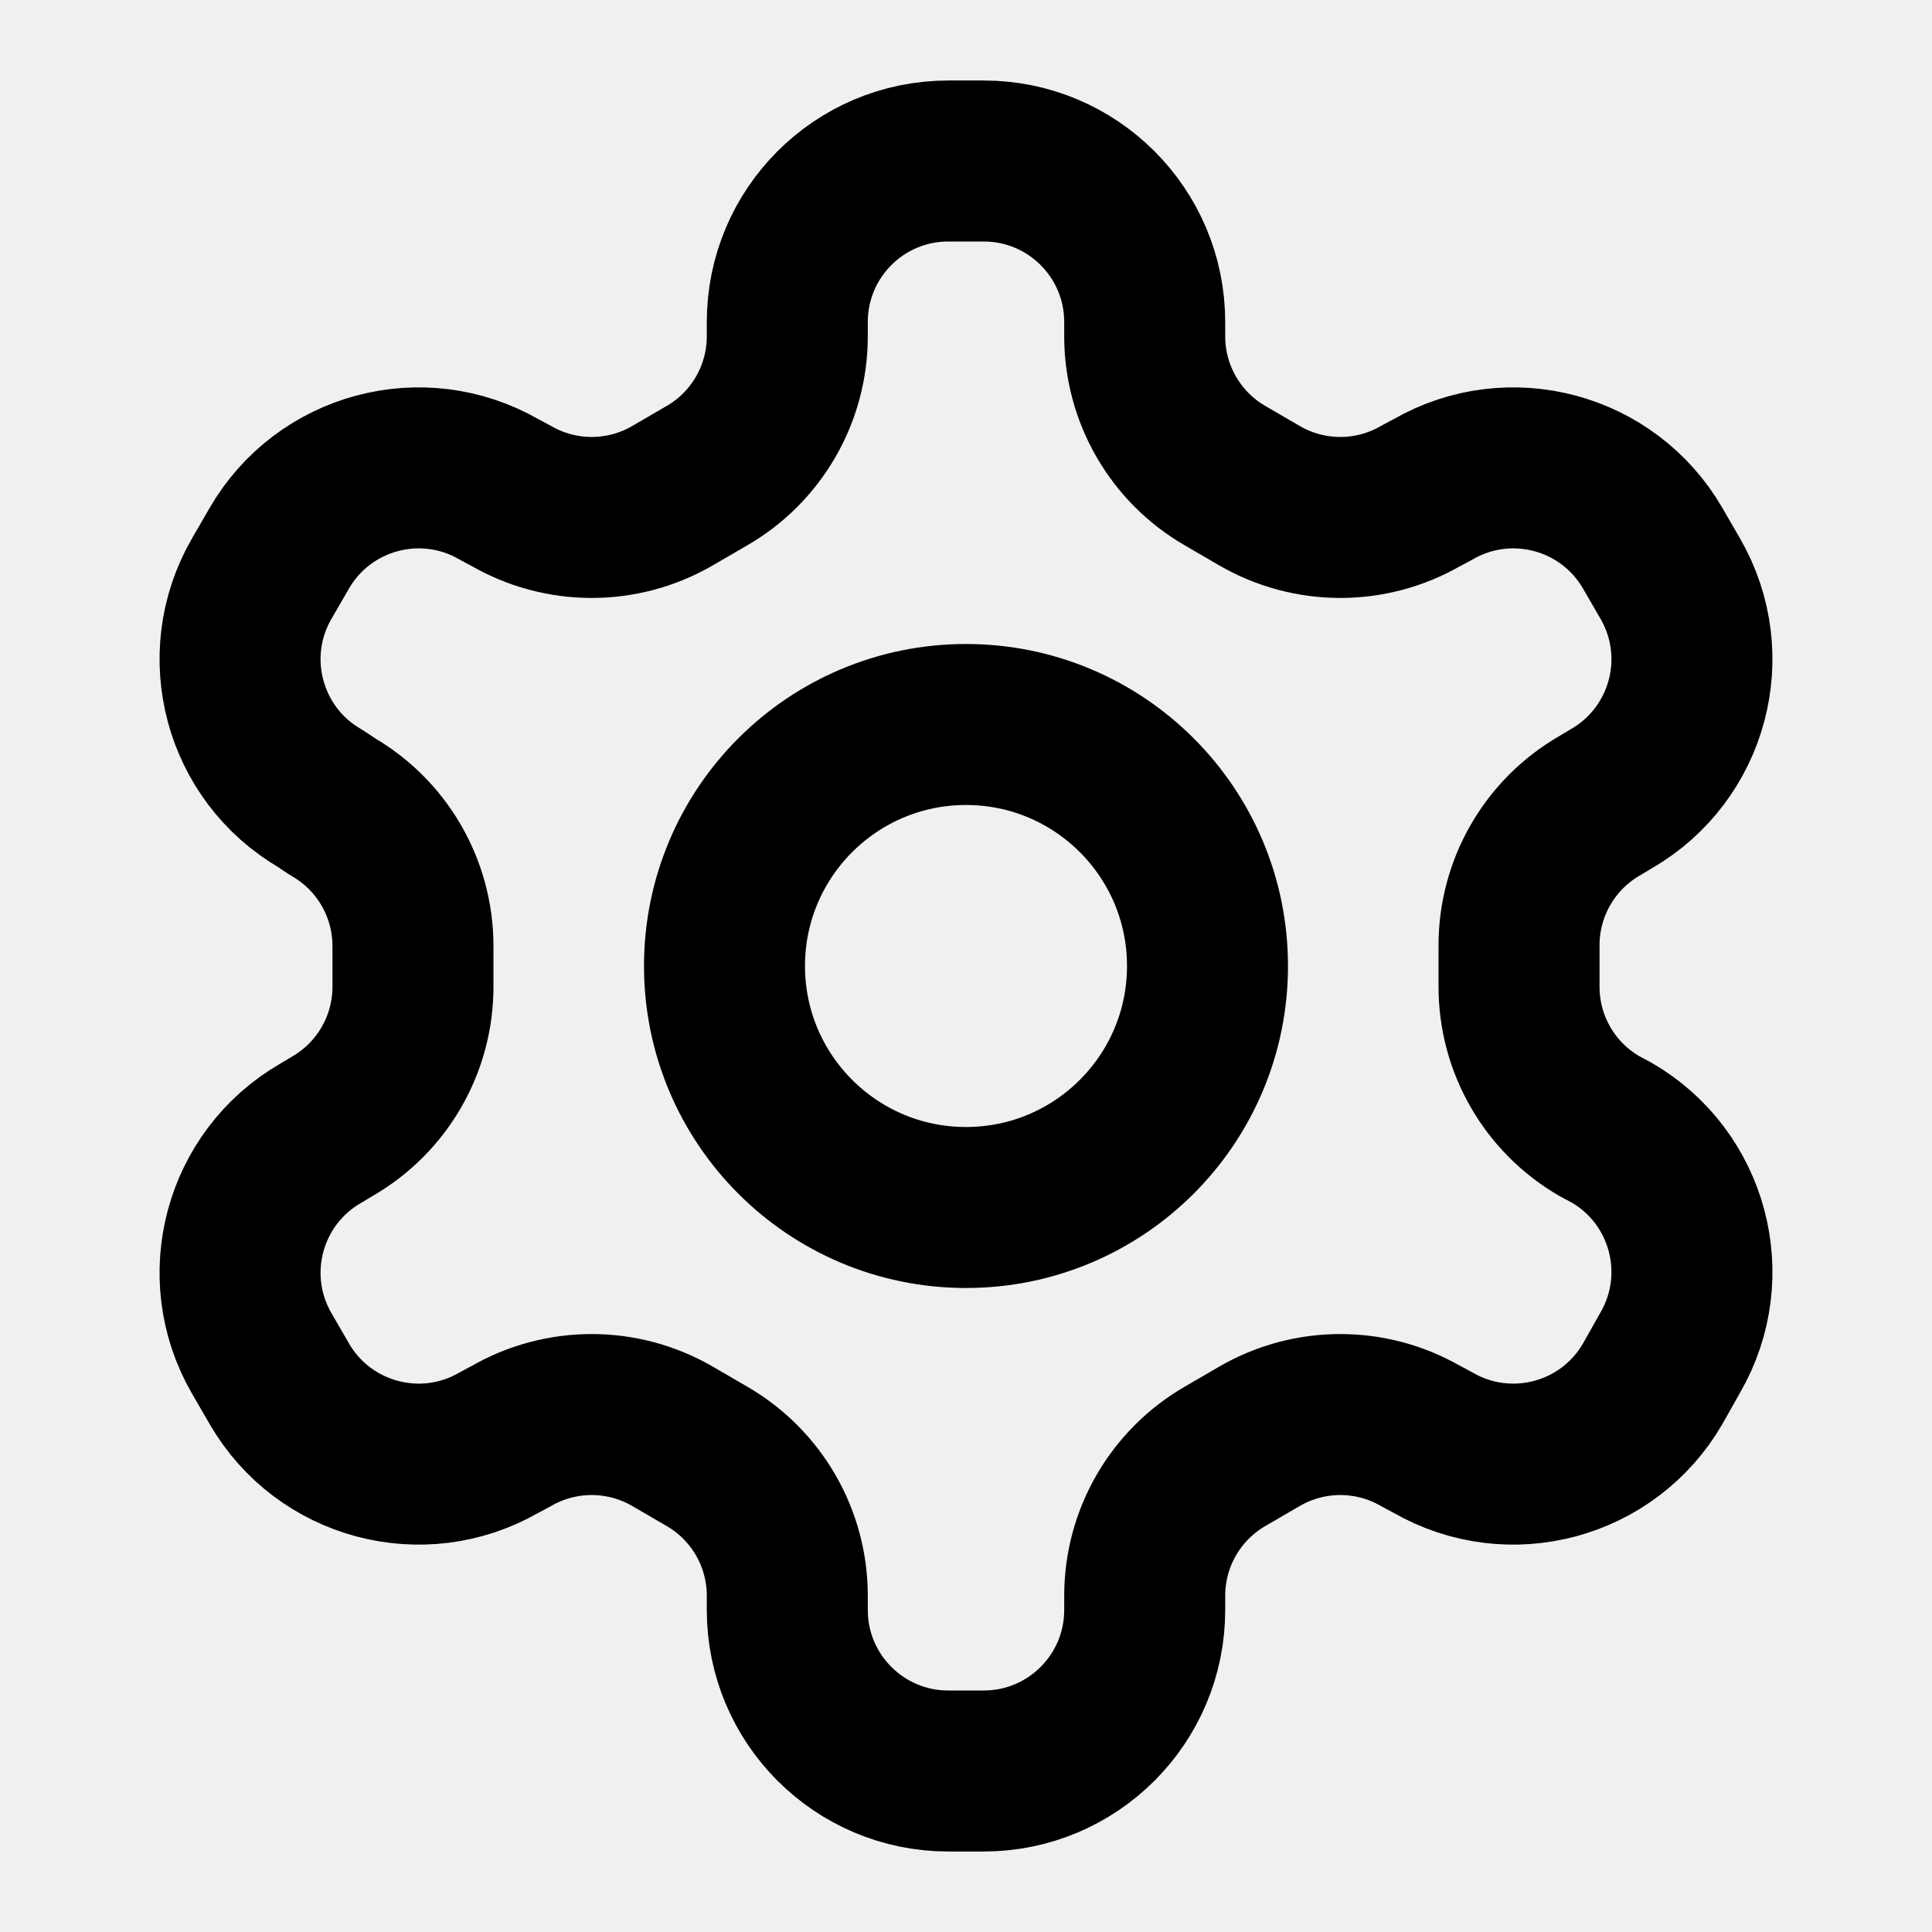
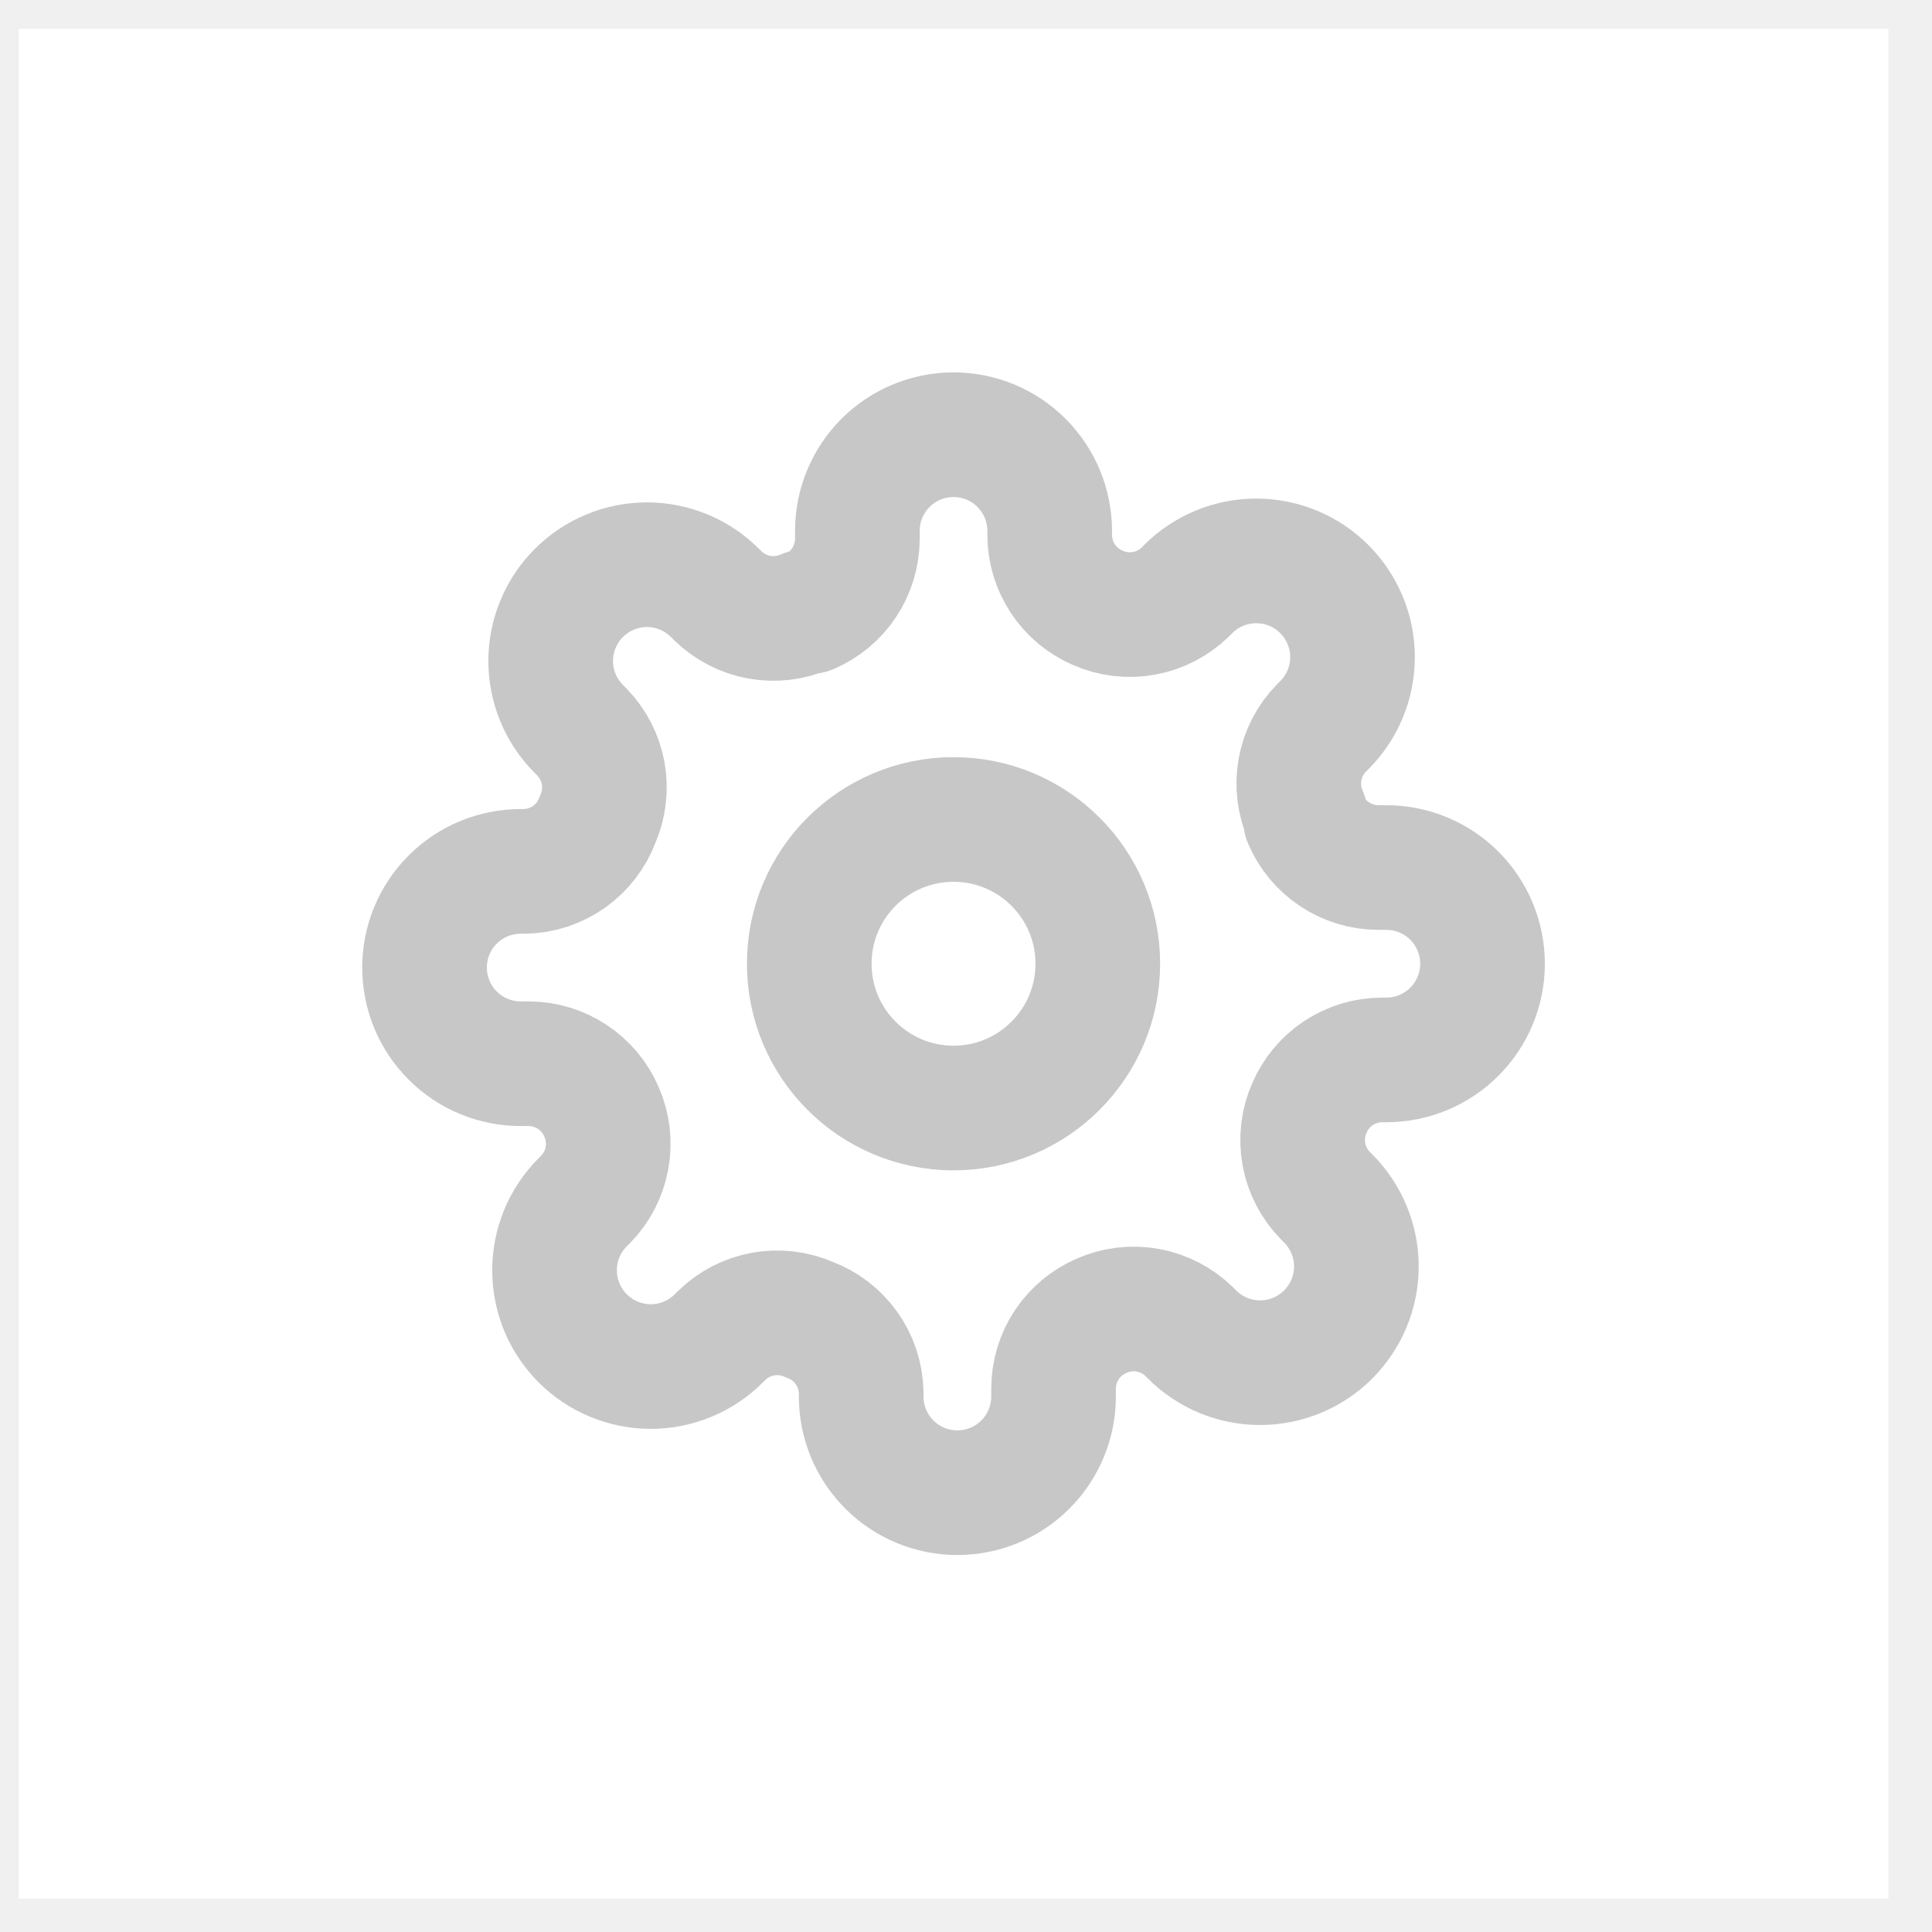
- <svg xmlns="http://www.w3.org/2000/svg" width="24" height="24" viewBox="0 0 24 24" fill="none" stroke="currentColor" stroke-width="2" stroke-linecap="round" stroke-linejoin="round" class="lucide lucide-settings">
-   <path d="M12.22 2h-.44a2 2 0 0 0-2 2v.18a2 2 0 0 1-1 1.73l-.43.25a2 2 0 0 1-2 0l-.15-.08a2 2 0 0 0-2.73.73l-.22.38a2 2 0 0 0 .73 2.73l.15.1a2 2 0 0 1 1 1.72v.51a2 2 0 0 1-1 1.74l-.15.09a2 2 0 0 0-.73 2.73l.22.38a2 2 0 0 0 2.73.73l.15-.08a2 2 0 0 1 2 0l.43.25a2 2 0 0 1 1 1.73V20a2 2 0 0 0 2 2h.44a2 2 0 0 0 2-2v-.18a2 2 0 0 1 1-1.73l.43-.25a2 2 0 0 1 2 0l.15.08a2 2 0 0 0 2.73-.73l.22-.39a2 2 0 0 0-.73-2.73l-.15-.08a2 2 0 0 1-1-1.74v-.5a2 2 0 0 1 1-1.74l.15-.09a2 2 0 0 0 .73-2.73l-.22-.38a2 2 0 0 0-2.73-.73l-.15.08a2 2 0 0 1-2 0l-.43-.25a2 2 0 0 1-1-1.73V4a2 2 0 0 0-2-2z" />
-   <circle cx="12" cy="12" r="3" />
+ <svg xmlns="http://www.w3.org/2000/svg" width="31" height="31" viewBox="0 0 31 31" fill="none">
+   <rect width="30" height="30" transform="translate(0.299744 0.463165)" fill="white" />
+   <path d="M15.3 17.779C16.578 17.779 17.615 16.742 17.615 15.463C17.615 14.185 16.578 13.149 15.3 13.149C14.021 13.149 12.985 14.185 12.985 15.463C12.985 16.742 14.021 17.779 15.3 17.779Z" stroke="#C7C7C7" stroke-width="2" stroke-linecap="round" stroke-linejoin="round" />
+   <path d="M21.01 17.778C20.907 18.011 20.877 18.269 20.922 18.52C20.967 18.77 21.087 19.001 21.265 19.183L21.311 19.229C21.454 19.372 21.568 19.543 21.646 19.73C21.724 19.917 21.764 20.118 21.764 20.321C21.764 20.524 21.724 20.724 21.646 20.912C21.568 21.099 21.454 21.269 21.311 21.413C21.168 21.556 20.997 21.67 20.81 21.748C20.623 21.825 20.422 21.865 20.219 21.865C20.016 21.865 19.815 21.825 19.628 21.748C19.441 21.67 19.27 21.556 19.127 21.413L19.081 21.366C18.899 21.189 18.668 21.069 18.418 21.024C18.167 20.978 17.909 21.009 17.677 21.112C17.448 21.21 17.254 21.372 17.116 21.579C16.979 21.786 16.906 22.029 16.905 22.277V22.408C16.905 22.817 16.742 23.21 16.453 23.499C16.163 23.789 15.771 23.951 15.361 23.951C14.952 23.951 14.56 23.789 14.27 23.499C13.981 23.21 13.818 22.817 13.818 22.408V22.339C13.812 22.083 13.73 21.836 13.581 21.628C13.432 21.42 13.225 21.262 12.985 21.174C12.752 21.071 12.494 21.04 12.244 21.085C11.993 21.131 11.762 21.25 11.581 21.428L11.534 21.474C11.391 21.618 11.221 21.732 11.033 21.809C10.846 21.887 10.645 21.927 10.442 21.927C10.239 21.927 10.039 21.887 9.851 21.809C9.664 21.732 9.494 21.618 9.35 21.474C9.207 21.331 9.093 21.161 9.015 20.974C8.938 20.786 8.898 20.585 8.898 20.383C8.898 20.18 8.938 19.979 9.015 19.792C9.093 19.604 9.207 19.434 9.35 19.291L9.397 19.244C9.575 19.062 9.694 18.831 9.739 18.581C9.785 18.331 9.754 18.073 9.651 17.84C9.554 17.612 9.391 17.417 9.184 17.28C8.977 17.143 8.734 17.069 8.486 17.068H8.355C7.946 17.068 7.553 16.906 7.264 16.616C6.974 16.327 6.812 15.934 6.812 15.525C6.812 15.116 6.974 14.723 7.264 14.434C7.553 14.144 7.946 13.982 8.355 13.982H8.424C8.68 13.976 8.928 13.893 9.135 13.745C9.343 13.596 9.501 13.388 9.59 13.148C9.692 12.916 9.723 12.658 9.678 12.407C9.632 12.157 9.513 11.926 9.335 11.744L9.289 11.698C9.145 11.554 9.031 11.384 8.954 11.197C8.876 11.009 8.836 10.809 8.836 10.606C8.836 10.403 8.876 10.202 8.954 10.015C9.031 9.827 9.145 9.657 9.289 9.514C9.432 9.37 9.602 9.257 9.79 9.179C9.977 9.101 10.178 9.061 10.381 9.061C10.583 9.061 10.784 9.101 10.972 9.179C11.159 9.257 11.329 9.37 11.472 9.514L11.519 9.56C11.701 9.738 11.932 9.857 12.182 9.903C12.432 9.948 12.69 9.918 12.923 9.815H12.985C13.213 9.717 13.408 9.555 13.545 9.348C13.682 9.141 13.755 8.898 13.757 8.65V8.519C13.757 8.109 13.919 7.717 14.209 7.427C14.498 7.138 14.89 6.975 15.3 6.975C15.709 6.975 16.102 7.138 16.391 7.427C16.68 7.717 16.843 8.109 16.843 8.519V8.588C16.844 8.836 16.918 9.079 17.055 9.286C17.192 9.493 17.387 9.655 17.615 9.753C17.848 9.856 18.106 9.887 18.356 9.841C18.606 9.796 18.837 9.676 19.019 9.499L19.065 9.452C19.209 9.309 19.379 9.195 19.566 9.117C19.754 9.04 19.954 9 20.157 9C20.36 9 20.561 9.04 20.748 9.117C20.936 9.195 21.106 9.309 21.249 9.452C21.393 9.596 21.506 9.766 21.584 9.953C21.662 10.14 21.702 10.341 21.702 10.544C21.702 10.747 21.662 10.948 21.584 11.135C21.506 11.322 21.393 11.493 21.249 11.636L21.203 11.682C21.025 11.864 20.906 12.095 20.86 12.345C20.815 12.596 20.846 12.854 20.948 13.087V13.148C21.046 13.377 21.209 13.571 21.416 13.708C21.622 13.845 21.865 13.919 22.113 13.92H22.245C22.654 13.92 23.046 14.083 23.336 14.372C23.625 14.662 23.788 15.054 23.788 15.463C23.788 15.873 23.625 16.265 23.336 16.555C23.046 16.844 22.654 17.007 22.245 17.007H22.175C21.927 17.008 21.684 17.081 21.477 17.218C21.27 17.355 21.108 17.55 21.01 17.778V17.778Z" stroke="#C7C7C7" stroke-width="2" stroke-linecap="round" stroke-linejoin="round" />
</svg>
